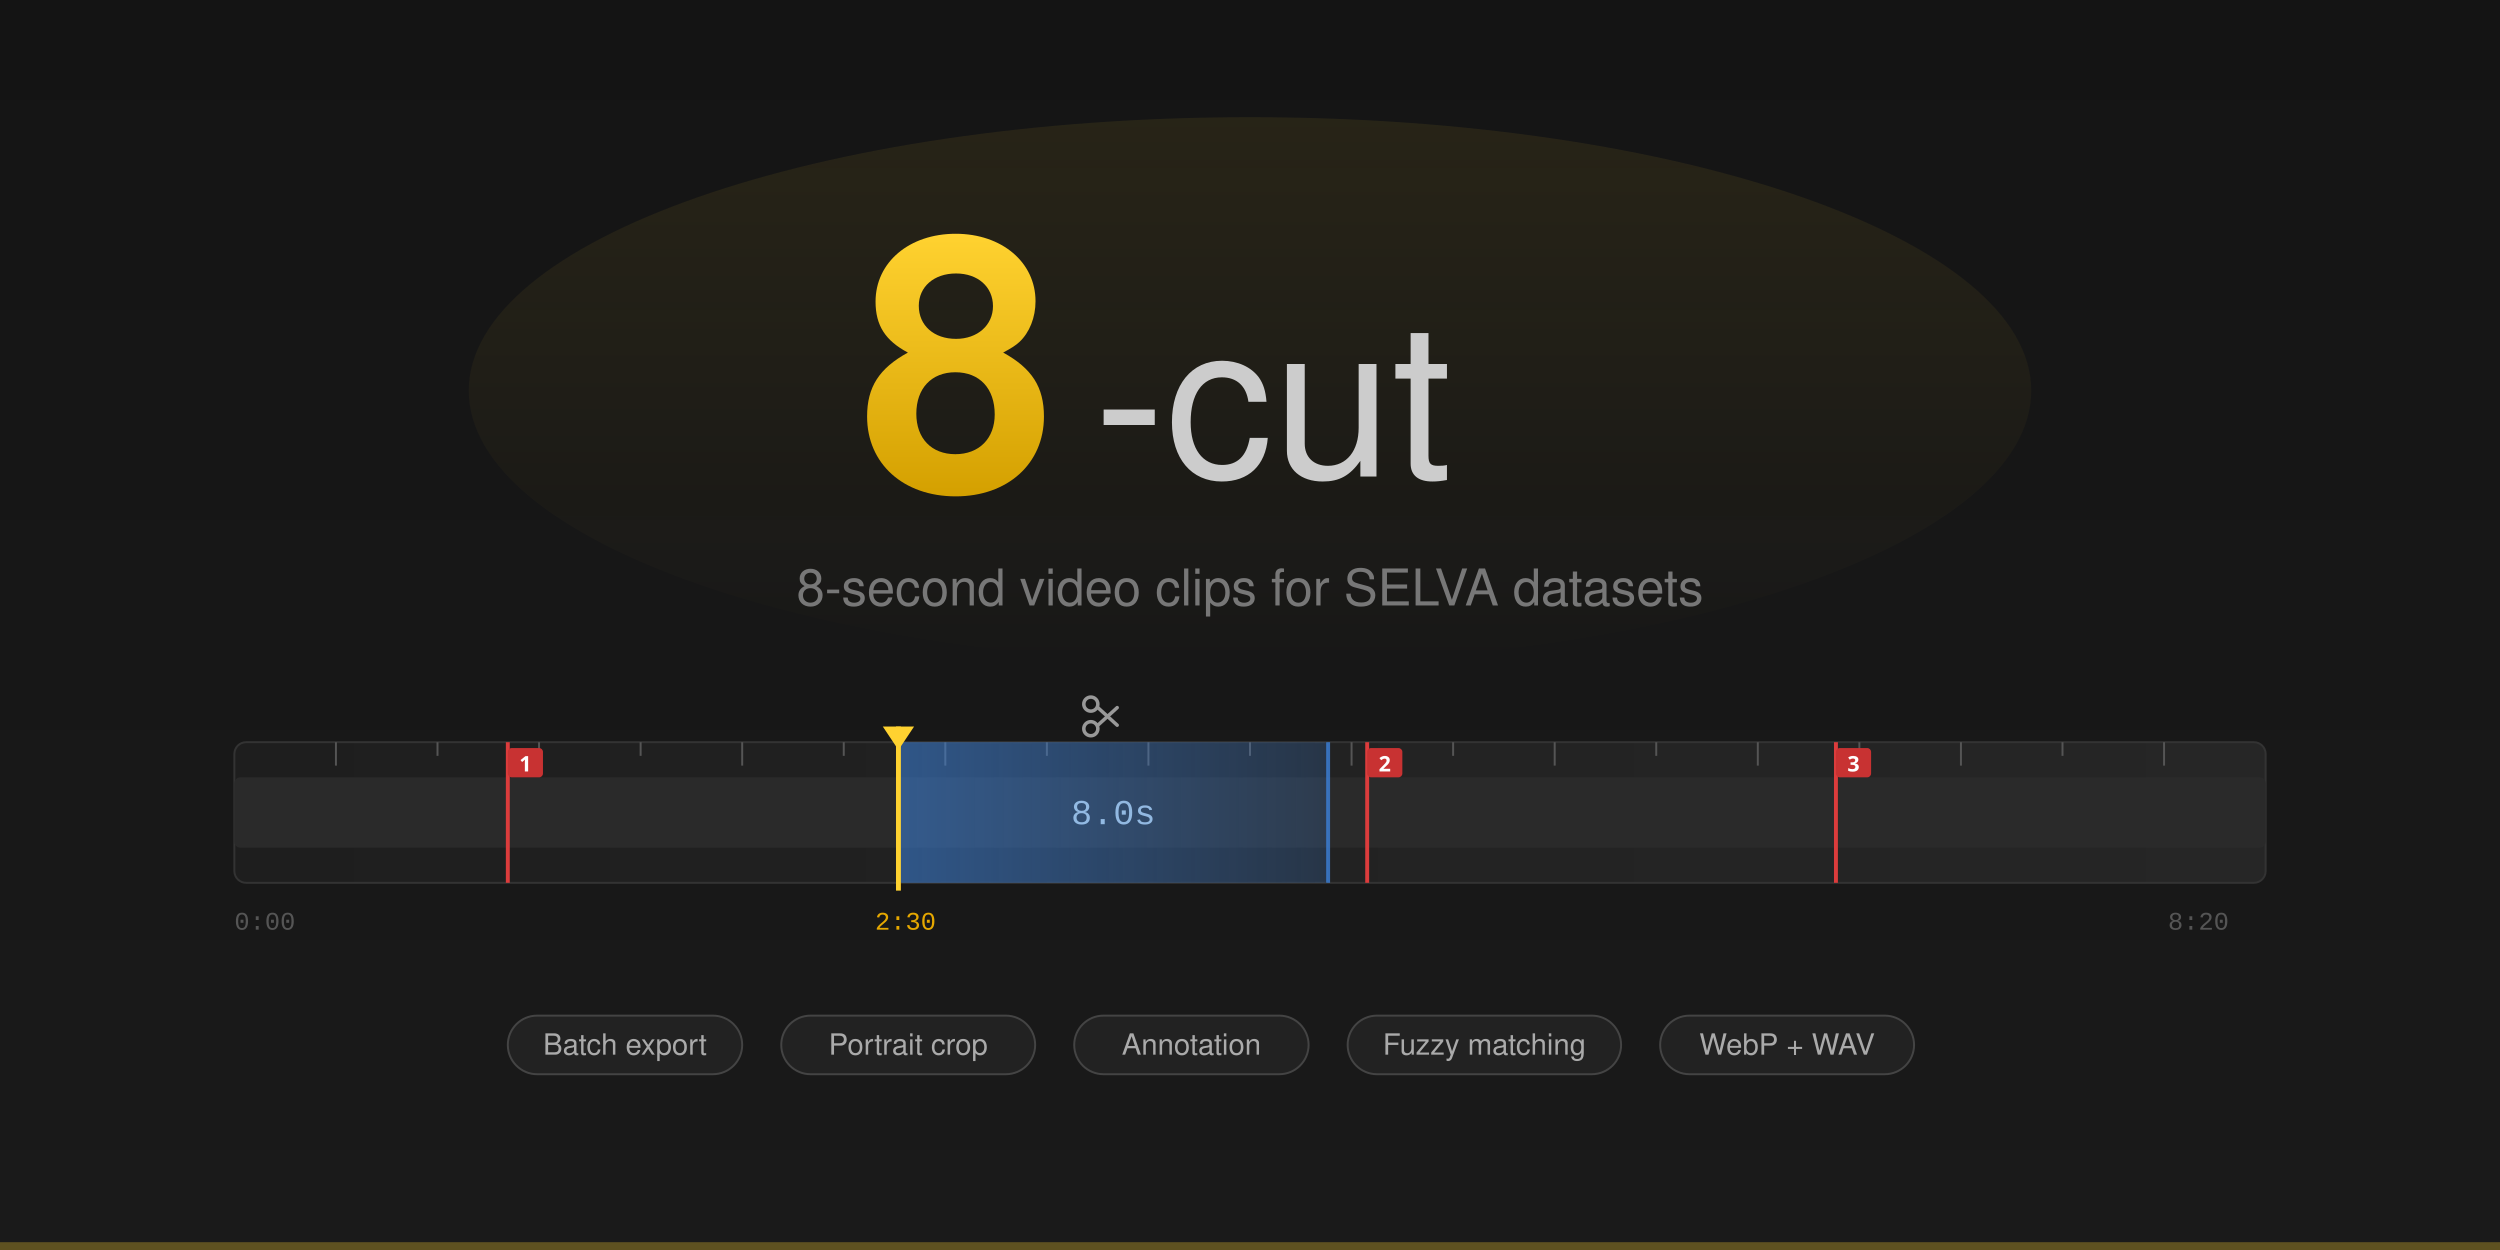
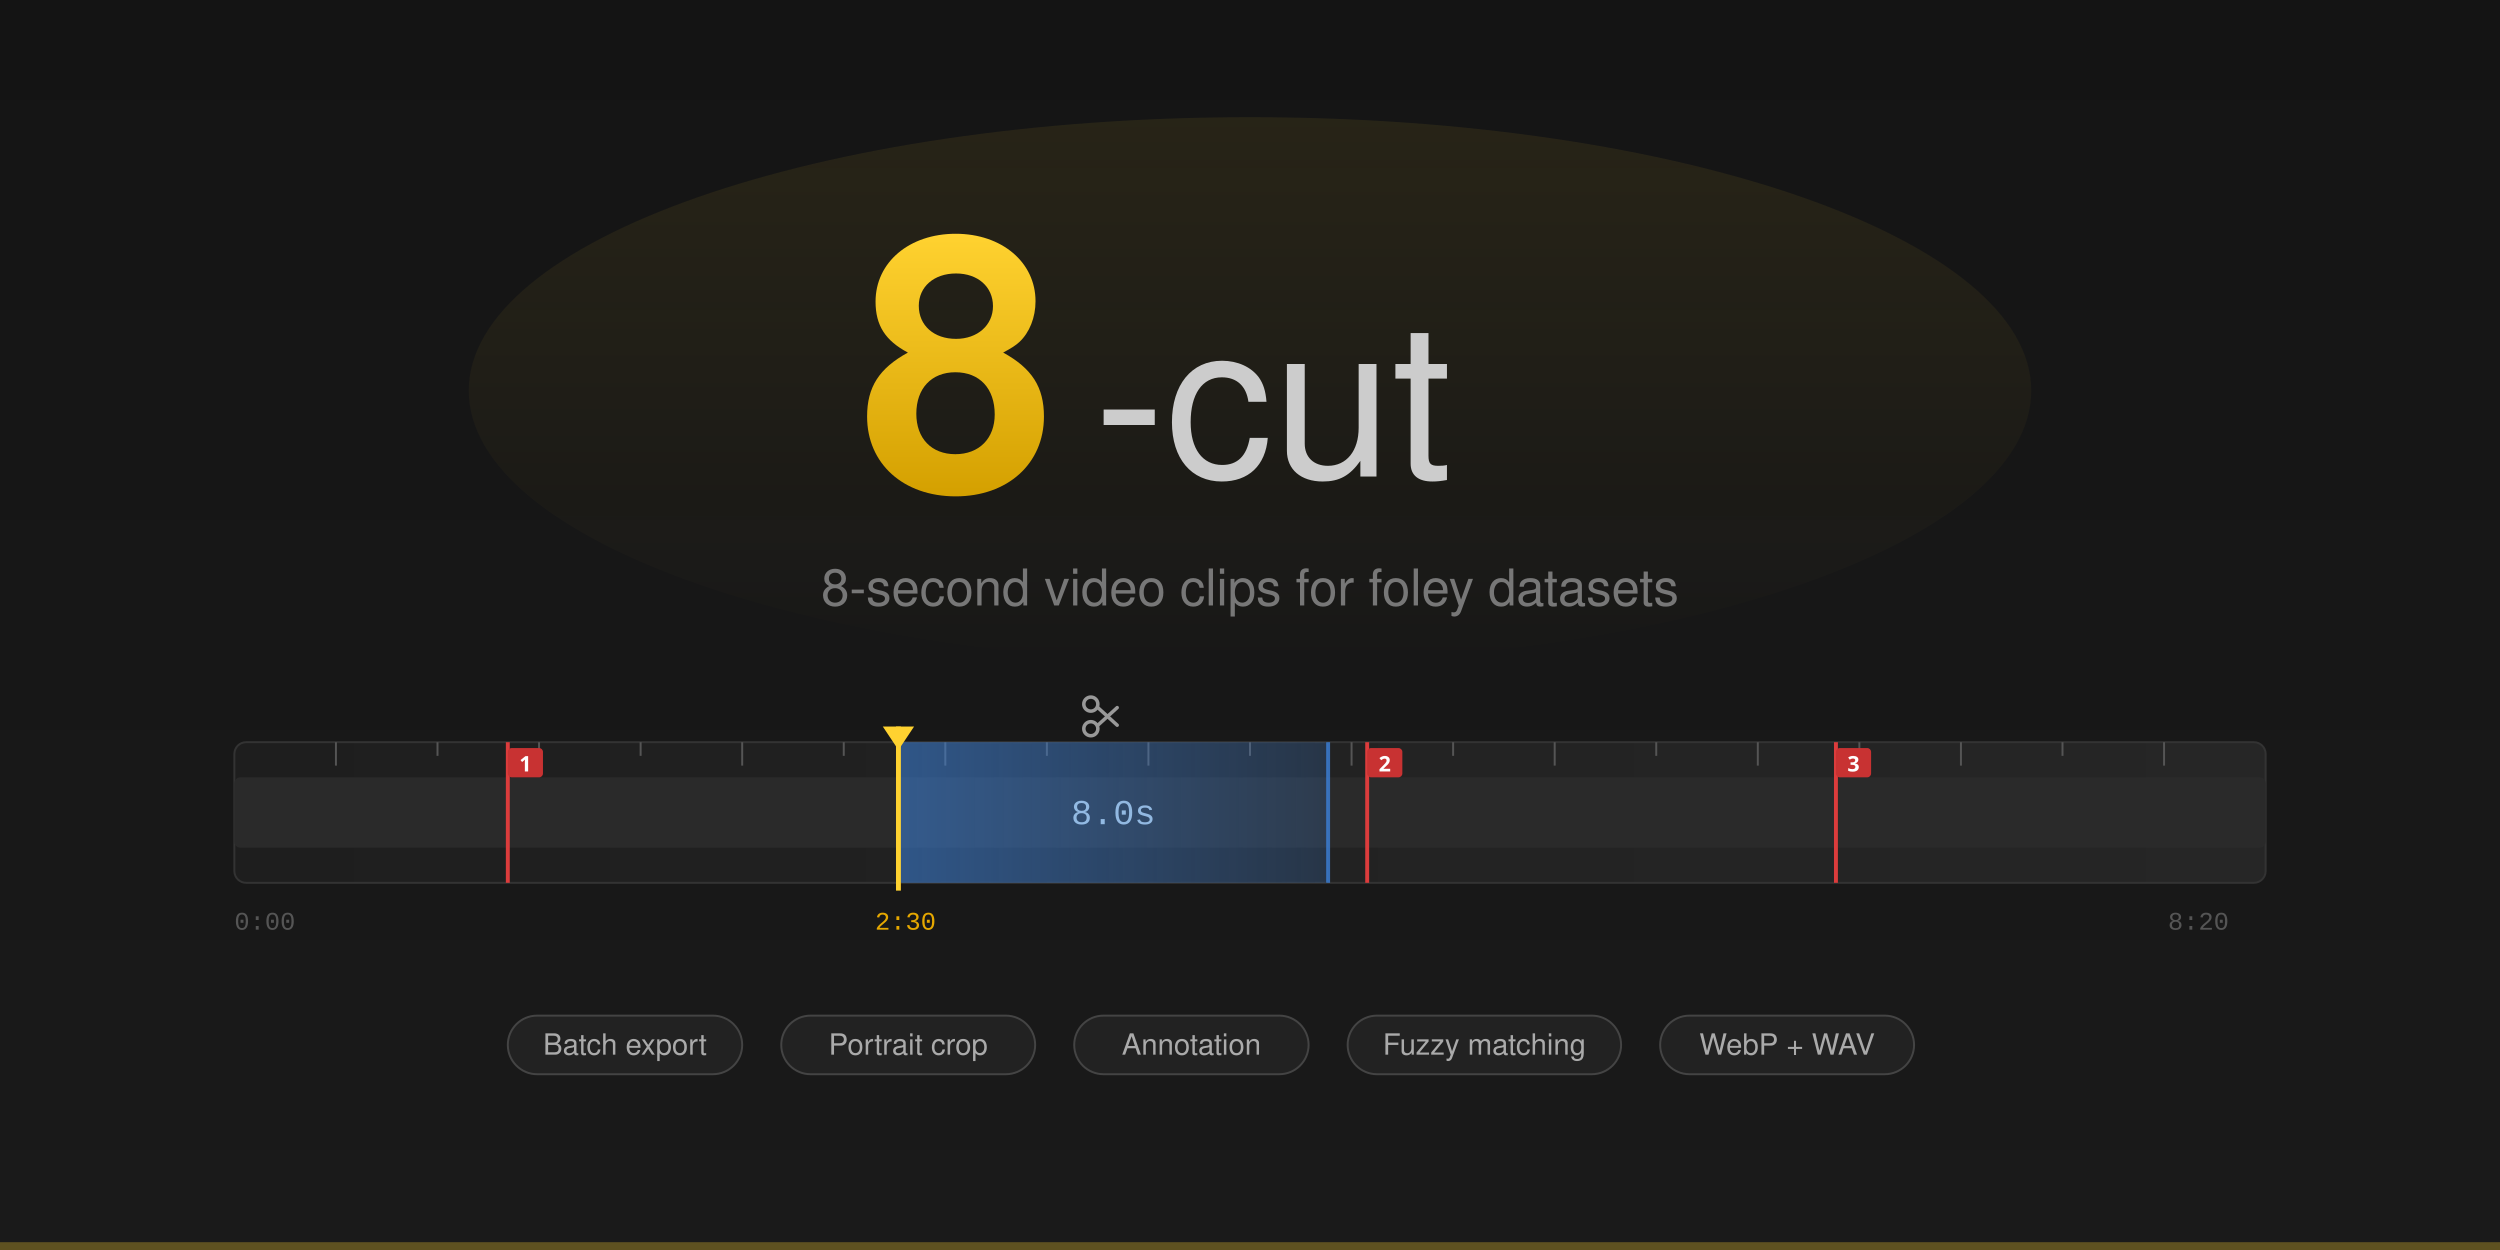
<svg xmlns="http://www.w3.org/2000/svg" viewBox="0 0 1280 640">
  <defs>
    <linearGradient id="bg" x1="0" y1="0" x2="0" y2="1">
      <stop offset="0%" stop-color="#141414" />
      <stop offset="100%" stop-color="#1a1a1a" />
    </linearGradient>
    <linearGradient id="tl-bg" x1="0" y1="0" x2="1" y2="0">
      <stop offset="0%" stop-color="#1e1e1e" />
      <stop offset="100%" stop-color="#262626" />
    </linearGradient>
    <linearGradient id="sel" x1="0" y1="0" x2="1" y2="0">
      <stop offset="0%" stop-color="#3c82dc" stop-opacity="0.55" />
      <stop offset="100%" stop-color="#3c82dc" stop-opacity="0.2" />
    </linearGradient>
    <linearGradient id="eight" x1="0" y1="0" x2="0" y2="1">
      <stop offset="0%" stop-color="#ffd230" />
      <stop offset="100%" stop-color="#d4a000" />
    </linearGradient>
    <linearGradient id="glow" x1="0.5" y1="0" x2="0.5" y2="1">
      <stop offset="0%" stop-color="#ffd230" stop-opacity="0.08" />
      <stop offset="100%" stop-color="#ffd230" stop-opacity="0" />
    </linearGradient>
  </defs>
  <rect width="1280" height="640" fill="url(#bg)" />
  <ellipse cx="640" cy="200" rx="400" ry="140" fill="url(#glow)" />
  <text x="440" y="250" font-family="'Helvetica Neue', Helvetica, Arial, sans-serif" font-size="180" font-weight="bold" fill="url(#eight)">8</text>
  <text x="560" y="244" font-family="'Helvetica Neue', Helvetica, Arial, sans-serif" font-size="110" font-weight="300" fill="#cccccc">-cut</text>
-   <text x="640" y="310" font-family="'Helvetica Neue', Helvetica, Arial, sans-serif" font-size="26" fill="#777" text-anchor="middle">8-second video clips for SELVA datasets</text>
+   <text x="640" y="310" font-family="'Helvetica Neue', Helvetica, Arial, sans-serif" font-size="26" fill="#777" text-anchor="middle">8-second video clips for foley datasets</text>
  <rect x="120" y="380" width="1040" height="72" rx="6" fill="url(#tl-bg)" stroke="#333" stroke-width="1" />
  <rect x="120" y="398" width="1040" height="36" rx="3" fill="#2a2a2a" />
  <g stroke="#555" stroke-width="1">
    <line x1="172" y1="380" x2="172" y2="392" />
    <line x1="224" y1="380" x2="224" y2="387" />
    <line x1="276" y1="380" x2="276" y2="392" />
    <line x1="328" y1="380" x2="328" y2="387" />
    <line x1="380" y1="380" x2="380" y2="392" />
    <line x1="432" y1="380" x2="432" y2="387" />
    <line x1="484" y1="380" x2="484" y2="392" />
    <line x1="536" y1="380" x2="536" y2="387" />
    <line x1="588" y1="380" x2="588" y2="392" />
    <line x1="640" y1="380" x2="640" y2="387" />
    <line x1="692" y1="380" x2="692" y2="392" />
    <line x1="744" y1="380" x2="744" y2="387" />
    <line x1="796" y1="380" x2="796" y2="392" />
    <line x1="848" y1="380" x2="848" y2="387" />
    <line x1="900" y1="380" x2="900" y2="392" />
    <line x1="952" y1="380" x2="952" y2="387" />
    <line x1="1004" y1="380" x2="1004" y2="392" />
    <line x1="1056" y1="380" x2="1056" y2="387" />
    <line x1="1108" y1="380" x2="1108" y2="392" />
  </g>
  <rect x="460" y="380" width="220" height="72" rx="2" fill="url(#sel)" />
  <line x1="460" y1="380" x2="460" y2="452" stroke="#3c82dc" stroke-width="2" stroke-opacity="0.8" />
  <line x1="680" y1="380" x2="680" y2="452" stroke="#3c82dc" stroke-width="2" stroke-opacity="0.8" />
  <line x1="460" y1="372" x2="460" y2="456" stroke="#ffd230" stroke-width="2.5" />
  <polygon points="452,372 468,372 460,384" fill="#ffd230" />
  <text x="570" y="422" font-family="'Courier New', monospace" font-size="18" fill="#aad4ff" text-anchor="middle" opacity="0.8">8.0s</text>
  <g>
    <line x1="260" y1="380" x2="260" y2="452" stroke="#dc3c3c" stroke-width="2" />
    <rect x="260" y="383" width="18" height="15" rx="2" fill="#c83232" />
    <text x="269" y="395" font-family="sans-serif" font-size="11" fill="white" text-anchor="middle" font-weight="bold">1</text>
  </g>
  <g>
    <line x1="700" y1="380" x2="700" y2="452" stroke="#dc3c3c" stroke-width="2" />
    <rect x="700" y="383" width="18" height="15" rx="2" fill="#c83232" />
    <text x="709" y="395" font-family="sans-serif" font-size="11" fill="white" text-anchor="middle" font-weight="bold">2</text>
  </g>
  <g>
    <line x1="940" y1="380" x2="940" y2="452" stroke="#dc3c3c" stroke-width="2" />
    <rect x="940" y="383" width="18" height="15" rx="2" fill="#c83232" />
    <text x="949" y="395" font-family="sans-serif" font-size="11" fill="white" text-anchor="middle" font-weight="bold">3</text>
  </g>
  <g transform="translate(554, 356) scale(0.9)" fill="none" stroke="#999" stroke-width="2" stroke-linecap="round">
    <circle cx="5" cy="5" r="4" />
    <circle cx="5" cy="19" r="4" />
    <line x1="9" y1="7" x2="20" y2="17" />
    <line x1="9" y1="17" x2="20" y2="7" />
  </g>
  <text x="120" y="476" font-family="'Courier New', monospace" font-size="13" fill="#555">0:00</text>
  <text x="448" y="476" font-family="'Courier New', monospace" font-size="13" fill="#e6a800">2:30</text>
  <text x="1110" y="476" font-family="'Courier New', monospace" font-size="13" fill="#555">8:20</text>
  <g font-family="'Helvetica Neue', Helvetica, Arial, sans-serif" font-size="15">
    <rect x="260" y="520" width="120" height="30" rx="15" fill="#222" stroke="#444" stroke-width="1" />
    <rect x="400" y="520" width="130" height="30" rx="15" fill="#222" stroke="#444" stroke-width="1" />
    <rect x="550" y="520" width="120" height="30" rx="15" fill="#222" stroke="#444" stroke-width="1" />
    <rect x="690" y="520" width="140" height="30" rx="15" fill="#222" stroke="#444" stroke-width="1" />
    <rect x="850" y="520" width="130" height="30" rx="15" fill="#222" stroke="#444" stroke-width="1" />
    <text x="320" y="540" fill="#aaa" text-anchor="middle">Batch export</text>
    <text x="465" y="540" fill="#aaa" text-anchor="middle">Portrait crop</text>
    <text x="610" y="540" fill="#aaa" text-anchor="middle">Annotation</text>
    <text x="760" y="540" fill="#aaa" text-anchor="middle">Fuzzy matching</text>
    <text x="915" y="540" fill="#aaa" text-anchor="middle">WebP + WAV</text>
  </g>
  <rect x="0" y="636" width="1280" height="4" fill="#ffd230" opacity="0.3" />
</svg>
